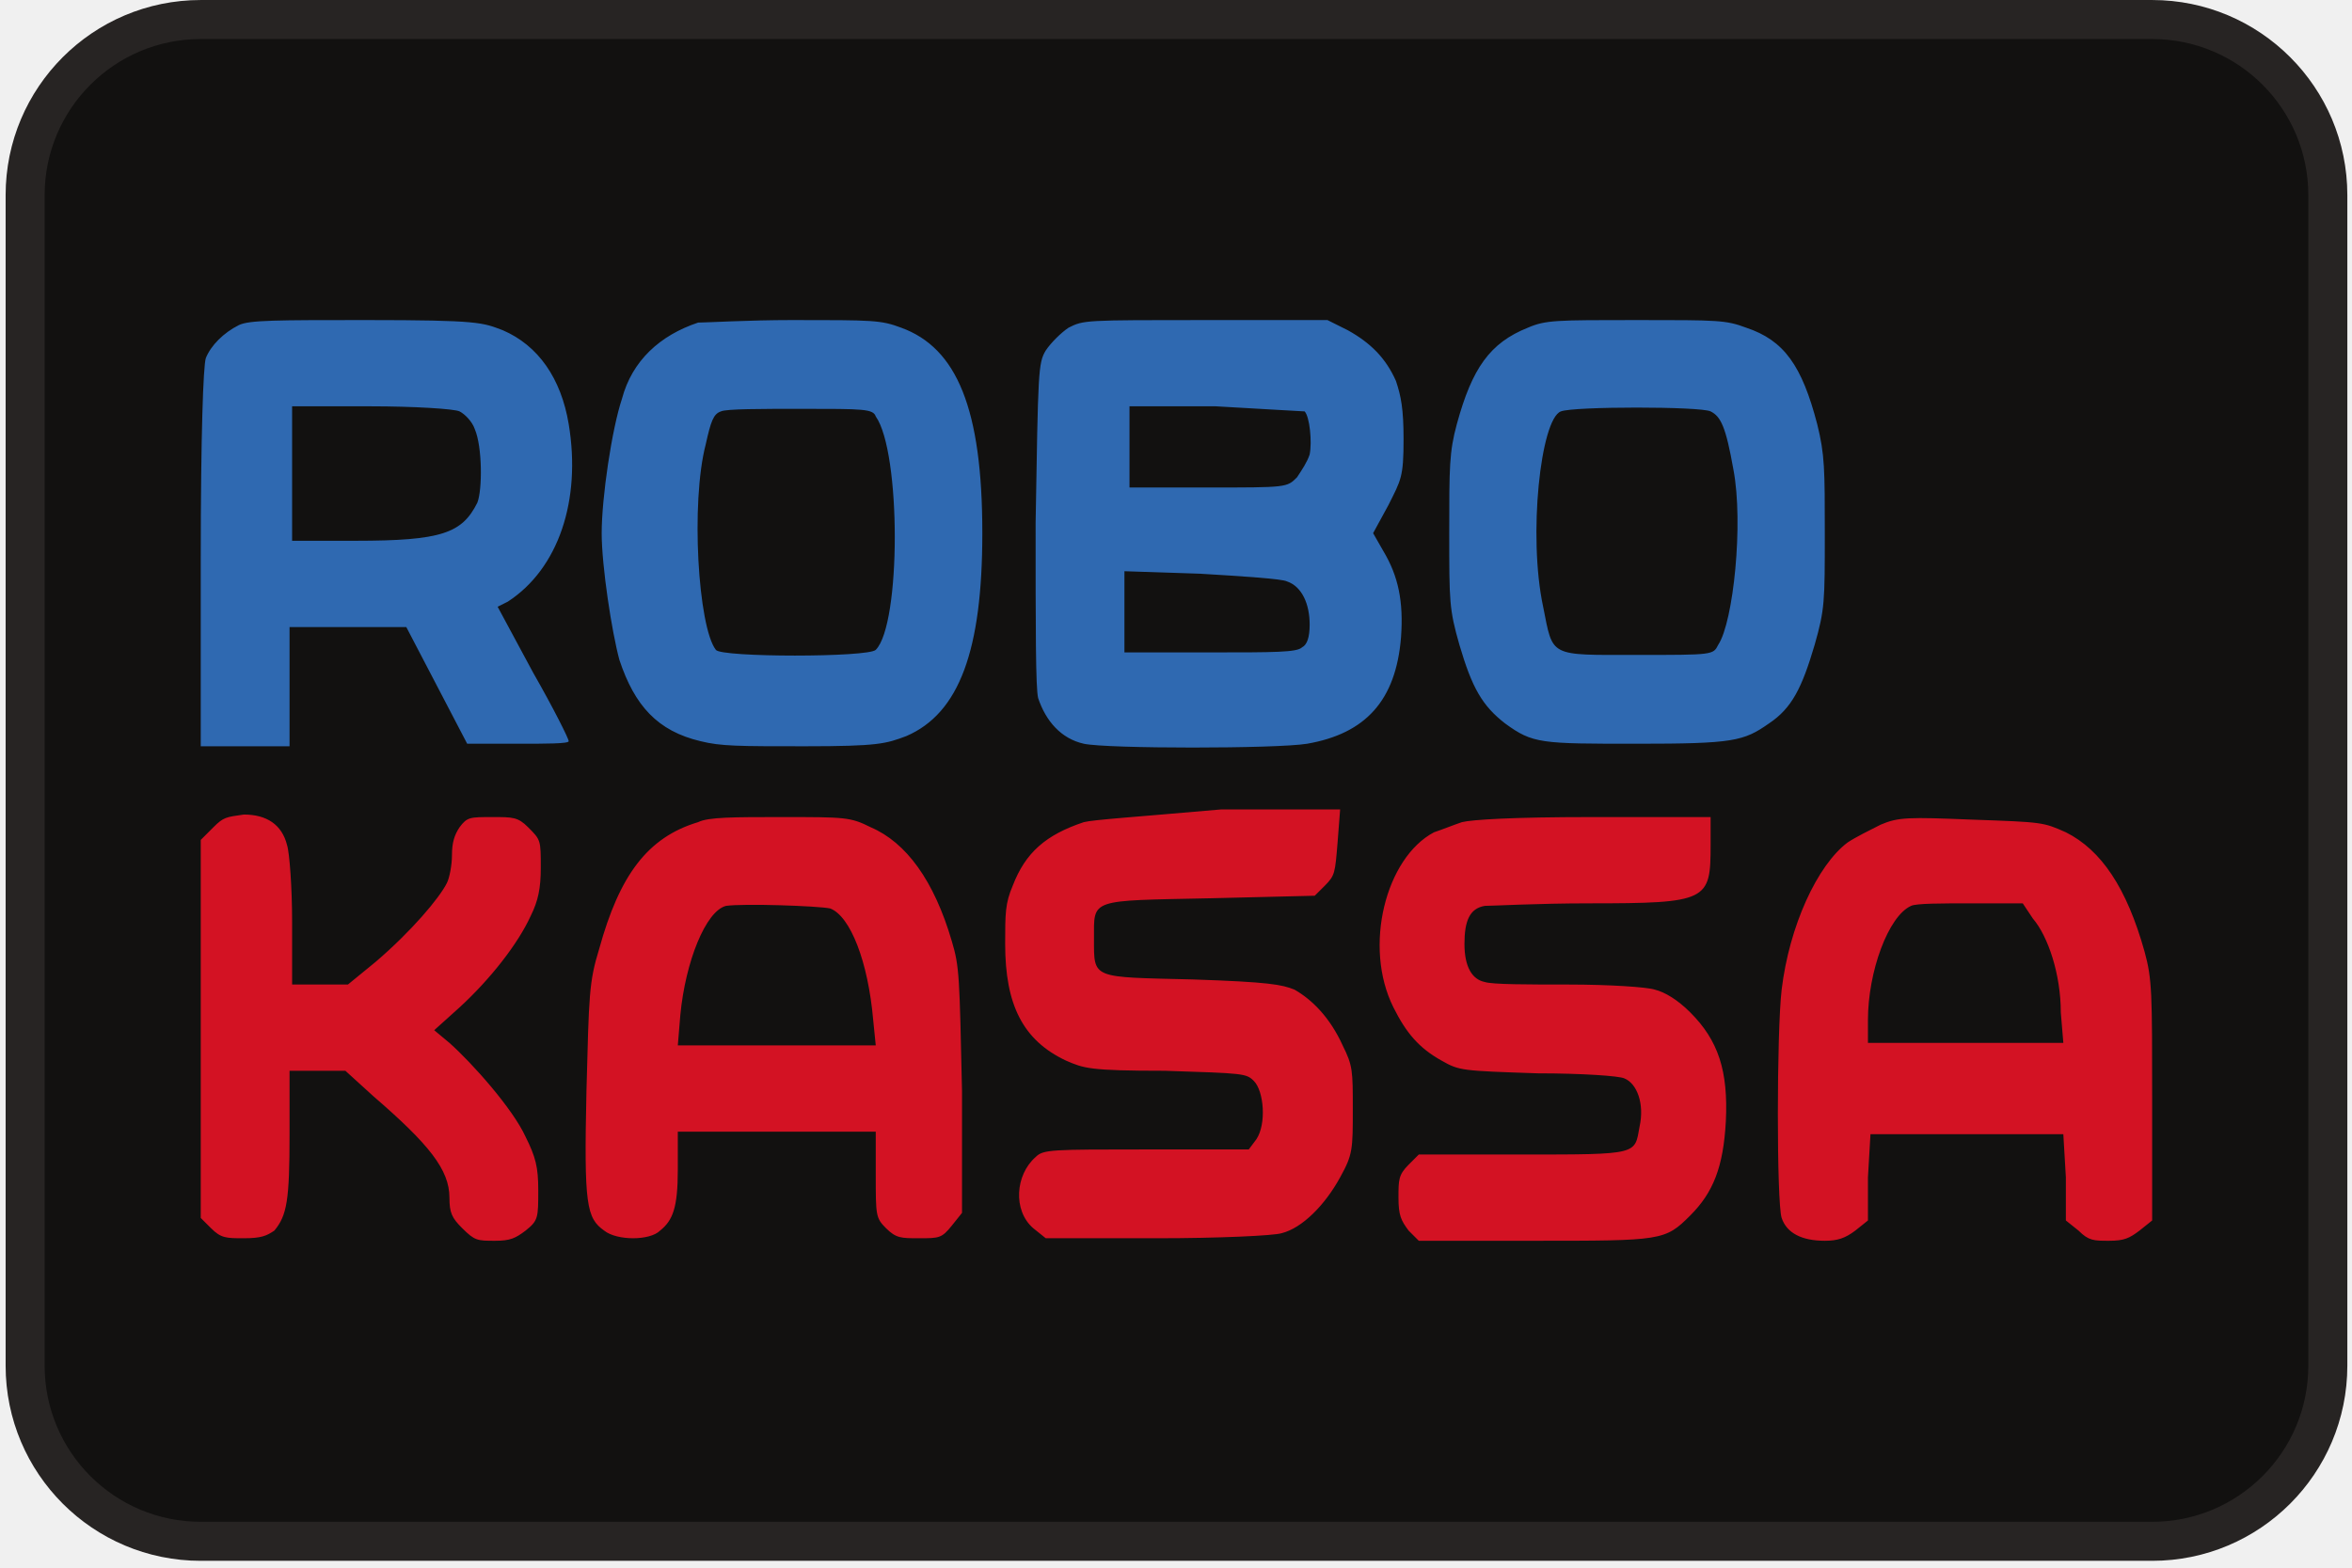
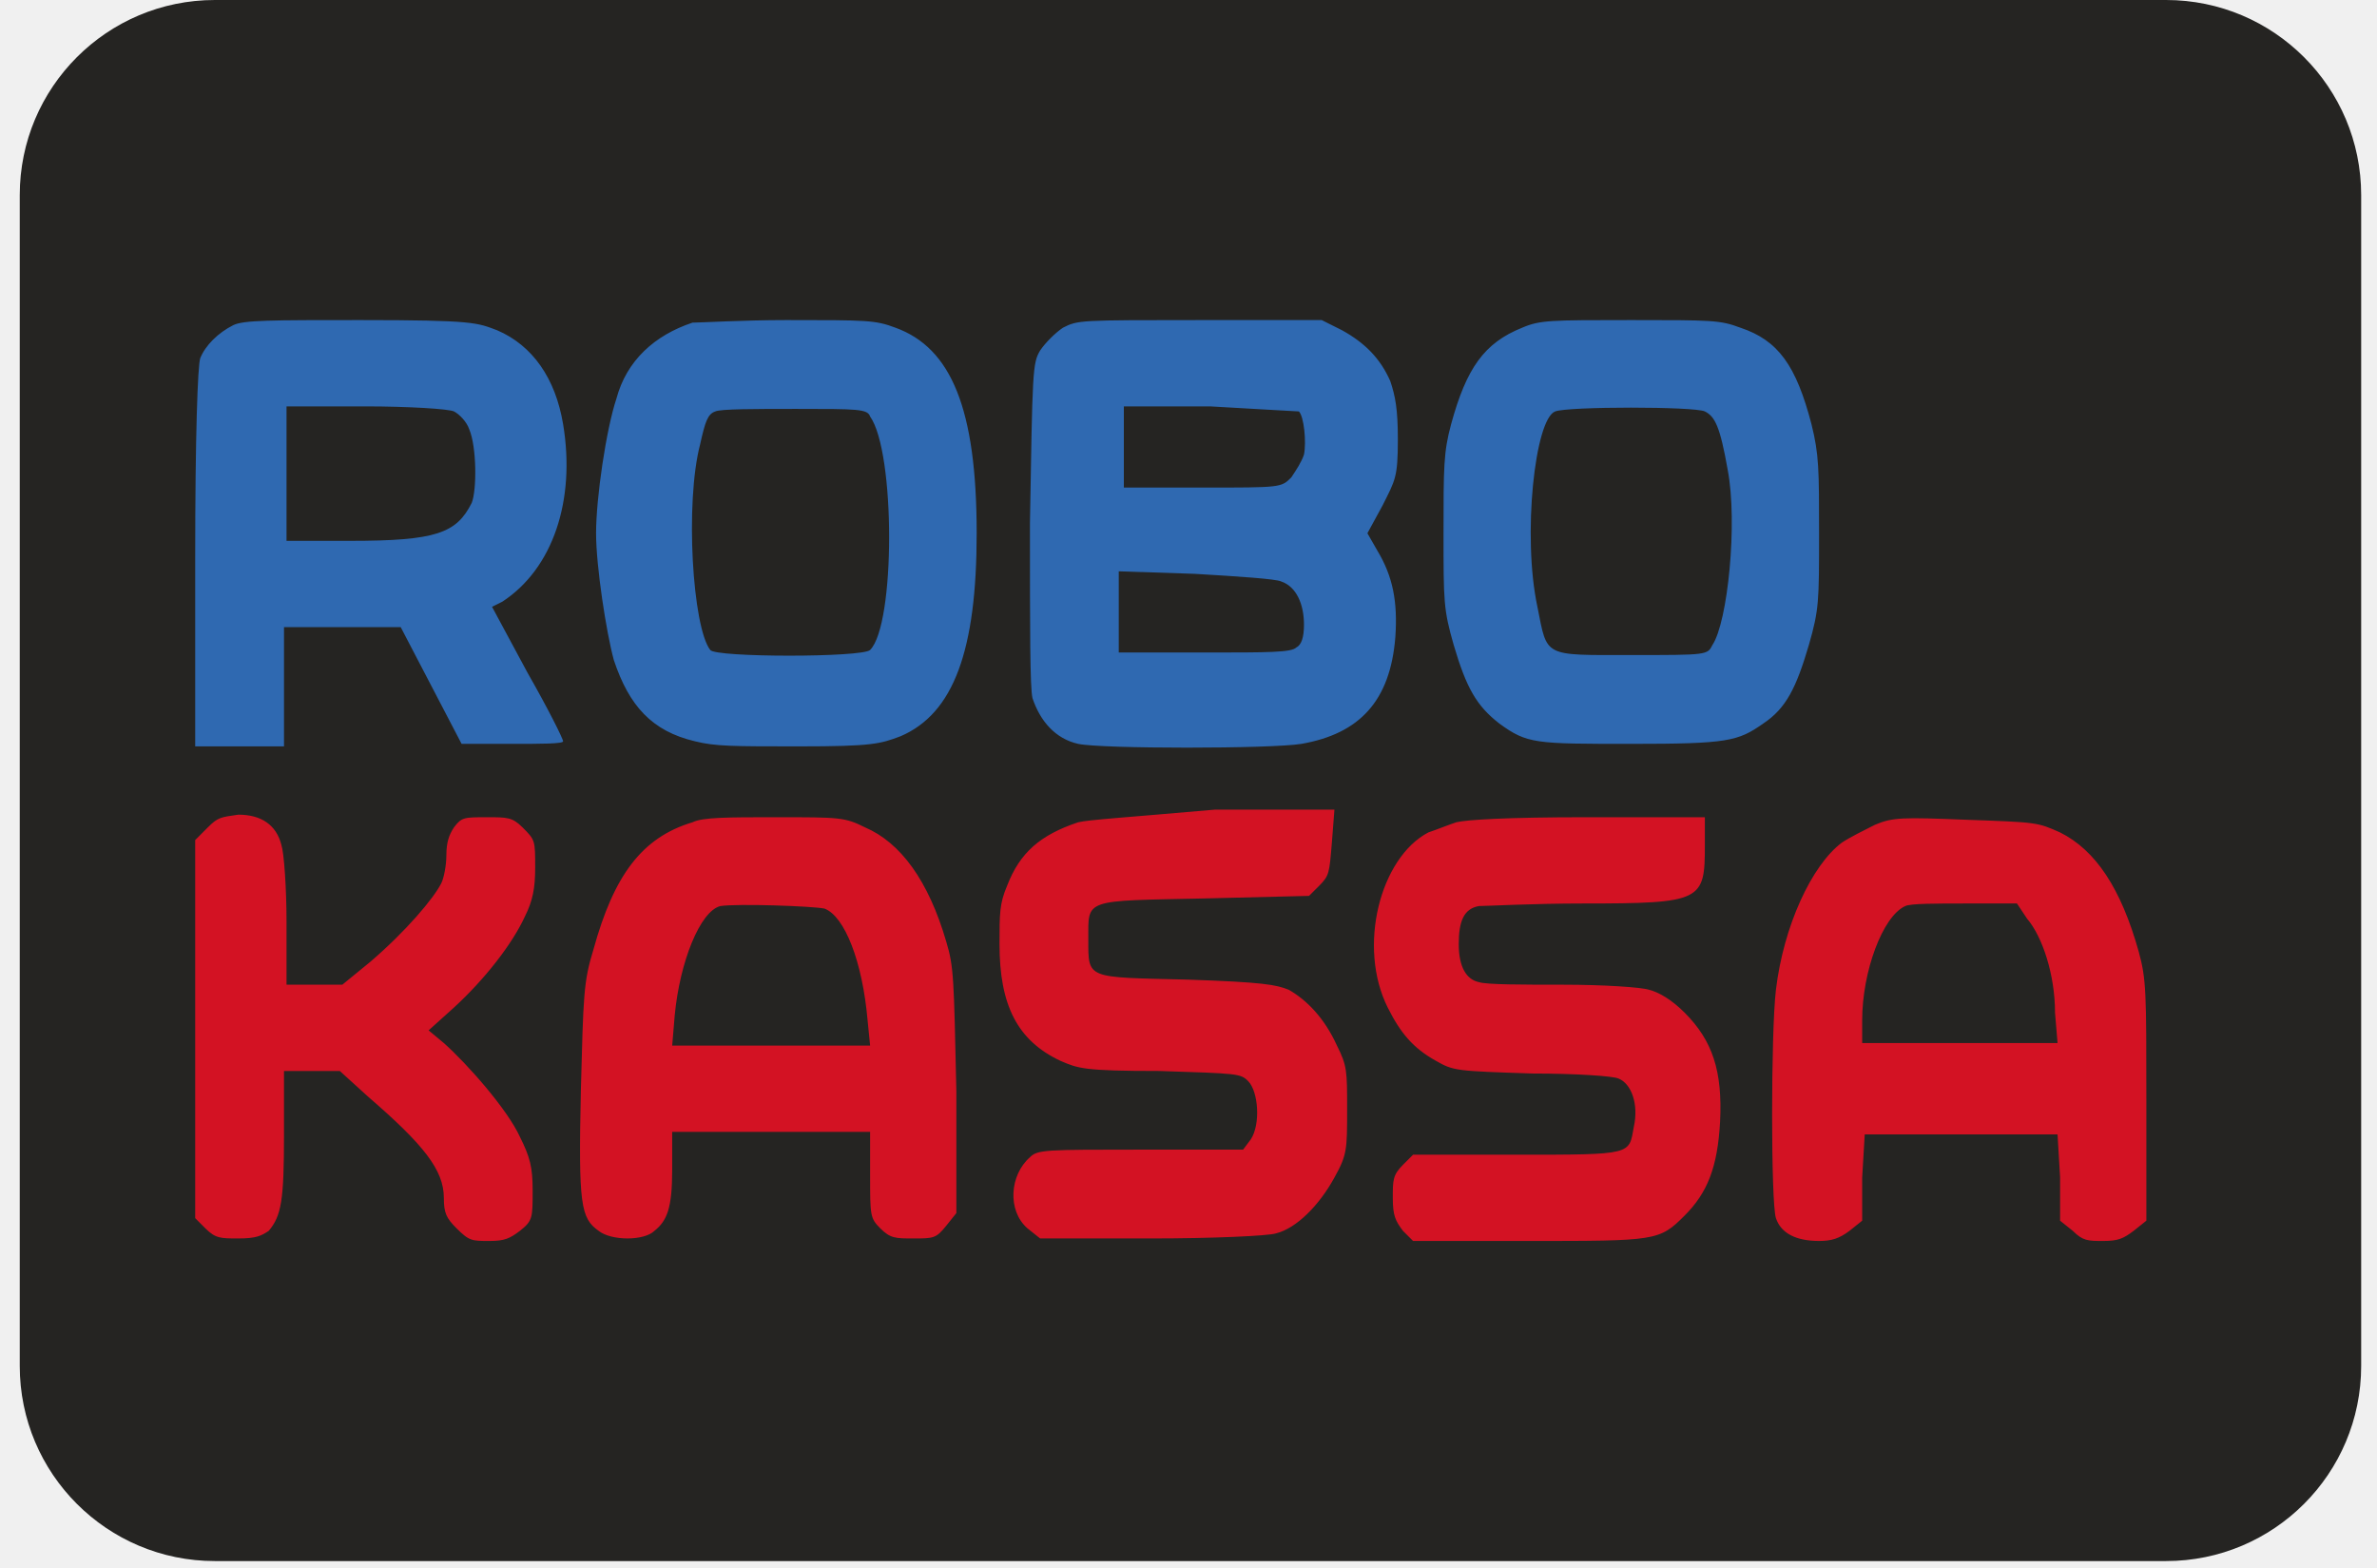
- <svg xmlns="http://www.w3.org/2000/svg" width="93" height="62" viewBox="0 0 93 62" fill="none">
-   <g clip-path="url(#clip0_402_17680)">
-     <path d="M0.994 7.716C0.994 3.881 4.103 0.772 7.939 0.772H85.099C88.934 0.772 92.044 3.881 92.044 7.716V54.012C92.044 57.848 88.934 60.957 85.099 60.957H7.939C4.103 60.957 0.994 57.848 0.994 54.012V7.716Z" fill="#121110" stroke="#272423" stroke-width="1.543" />
-     <path d="M9.443 12.858C8.841 13.159 8.339 13.661 8.138 14.163C8.038 14.464 7.938 17.173 7.938 22.089V29.514H11.449V24.799H16.065L17.269 27.106L18.473 29.414H20.48C21.584 29.414 22.487 29.414 22.487 29.314C22.487 29.213 21.885 28.009 21.082 26.605L19.677 23.996L20.078 23.795C22.085 22.491 22.988 19.782 22.487 16.771C22.186 14.965 21.282 13.661 19.878 13.059C19.075 12.758 18.975 12.658 14.46 12.658C10.948 12.658 9.844 12.658 9.443 12.858ZM18.172 16.27C18.373 16.37 18.674 16.671 18.774 16.972C19.075 17.674 19.075 19.38 18.874 19.882C18.272 21.086 17.47 21.387 14.058 21.387H11.55V16.069H14.66C16.366 16.069 17.971 16.169 18.172 16.27ZM27.604 12.758C26.099 13.259 24.995 14.263 24.594 15.768C24.192 16.972 23.791 19.681 23.791 21.086C23.791 22.39 24.192 24.999 24.493 26.103C25.095 27.909 25.998 28.912 27.704 29.314C28.507 29.514 29.209 29.514 31.818 29.514C34.728 29.514 35.029 29.414 35.832 29.113C37.939 28.21 38.842 25.701 38.842 21.086C38.842 16.169 37.838 13.761 35.631 12.959C34.828 12.658 34.527 12.658 31.316 12.658C29.611 12.658 27.905 12.758 27.604 12.758ZM34.628 16.47C35.631 17.875 35.631 24.698 34.628 25.701C34.327 26.003 28.507 26.003 28.306 25.701C27.604 24.799 27.303 19.882 27.905 17.574C28.106 16.671 28.206 16.37 28.507 16.27C28.708 16.169 30.112 16.169 31.718 16.169C34.126 16.169 34.527 16.169 34.628 16.47ZM42.253 12.959C41.952 13.159 41.551 13.56 41.35 13.861C41.049 14.363 41.049 14.664 40.949 20.685C40.949 24.899 40.949 27.207 41.049 27.608C41.35 28.511 41.952 29.213 42.855 29.414C43.758 29.615 50.481 29.615 51.685 29.414C53.993 29.013 55.197 27.708 55.398 25.2C55.498 23.795 55.297 22.792 54.695 21.788L54.294 21.086L54.896 19.982C55.398 18.979 55.498 18.878 55.498 17.373C55.498 16.169 55.398 15.668 55.197 15.066C54.796 14.162 54.194 13.56 53.291 13.059L52.488 12.658H47.772C42.855 12.658 42.855 12.658 42.253 12.959ZM51.585 16.27C51.785 16.47 51.886 17.474 51.785 17.975C51.685 18.276 51.484 18.578 51.284 18.878C50.883 19.28 50.883 19.28 47.772 19.28H44.661V16.069H48.073C49.879 16.169 51.484 16.27 51.585 16.27ZM50.883 22.992C51.484 23.193 51.785 23.895 51.785 24.698C51.785 25.2 51.685 25.501 51.484 25.601C51.284 25.802 50.381 25.802 47.872 25.802H44.461V22.591L47.471 22.691C49.177 22.792 50.682 22.892 50.883 22.992ZM60.415 12.959C58.91 13.56 58.207 14.564 57.605 16.771C57.304 17.875 57.304 18.477 57.304 21.086C57.304 23.795 57.304 24.096 57.706 25.501C58.207 27.207 58.609 27.909 59.512 28.611C60.615 29.414 60.916 29.414 64.729 29.414C68.542 29.414 68.944 29.314 69.947 28.611C70.85 28.009 71.251 27.207 71.753 25.501C72.154 24.096 72.154 23.795 72.154 21.086C72.154 18.578 72.154 17.975 71.853 16.771C71.251 14.464 70.549 13.46 69.044 12.959C68.241 12.658 67.94 12.658 64.729 12.658C61.518 12.658 61.117 12.658 60.415 12.959ZM67.639 16.27C68.04 16.47 68.241 16.872 68.542 18.578C68.943 20.685 68.542 24.598 67.94 25.501C67.739 25.902 67.739 25.902 64.729 25.902C61.217 25.902 61.418 26.003 61.017 23.996C60.415 21.186 60.916 16.571 61.719 16.27C62.221 16.069 67.238 16.069 67.639 16.27Z" fill="#2F69B1" />
-     <path d="M8.439 32.716L7.938 33.218V48.168L8.339 48.569C8.74 48.971 8.941 48.971 9.643 48.971C10.346 48.971 10.546 48.87 10.847 48.67C11.349 48.068 11.449 47.466 11.449 44.857V42.348H13.657L14.761 43.352C16.968 45.258 17.771 46.261 17.771 47.365C17.771 47.967 17.871 48.168 18.272 48.569C18.774 49.071 18.874 49.071 19.577 49.071C20.179 49.071 20.38 48.971 20.781 48.67C21.283 48.268 21.283 48.168 21.283 47.064C21.283 46.161 21.182 45.76 20.781 44.957C20.279 43.853 18.674 42.047 17.771 41.245L17.169 40.743L18.172 39.84C19.376 38.736 20.48 37.331 20.982 36.228C21.282 35.626 21.383 35.124 21.383 34.321C21.383 33.218 21.383 33.218 20.881 32.716C20.48 32.314 20.279 32.314 19.477 32.314C18.573 32.314 18.473 32.314 18.172 32.716C17.971 33.017 17.871 33.318 17.871 33.819C17.871 34.221 17.771 34.723 17.67 34.923C17.369 35.525 16.266 36.83 14.861 38.034L13.757 38.937H11.55V36.428C11.55 35.124 11.449 33.719 11.349 33.418C11.148 32.615 10.546 32.214 9.643 32.214C8.941 32.314 8.841 32.314 8.439 32.716ZM27.604 32.515C25.597 33.117 24.493 34.622 23.691 37.532C23.289 38.837 23.289 39.338 23.189 43.151C23.089 47.666 23.189 48.168 23.891 48.67C24.393 49.071 25.698 49.071 26.099 48.67C26.601 48.268 26.801 47.767 26.801 46.261V44.756H34.628V46.462C34.628 48.068 34.628 48.168 35.029 48.569C35.43 48.971 35.631 48.971 36.333 48.971C37.136 48.971 37.236 48.971 37.638 48.469L38.039 47.967V43.151C37.939 38.636 37.939 38.234 37.638 37.231C36.935 34.823 35.832 33.318 34.427 32.716C33.624 32.314 33.424 32.314 30.915 32.314C29.009 32.314 28.005 32.314 27.604 32.515ZM32.822 35.927C33.624 36.228 34.327 38.034 34.527 40.342L34.628 41.345H26.801L26.901 40.141C27.102 38.034 27.905 36.027 28.708 35.826C29.41 35.726 32.32 35.826 32.822 35.927ZM42.855 32.515C41.35 33.017 40.548 33.719 40.046 35.024C39.745 35.726 39.745 36.127 39.745 37.331C39.745 39.739 40.447 41.144 42.153 41.947C42.855 42.248 43.056 42.348 46.066 42.348C49.177 42.449 49.277 42.449 49.578 42.75C49.979 43.151 50.08 44.455 49.678 45.057L49.377 45.459H45.364C41.551 45.459 41.25 45.459 40.949 45.76C40.146 46.462 40.046 47.867 40.849 48.569L41.35 48.971H45.765C48.173 48.971 50.381 48.87 50.682 48.77C51.484 48.569 52.388 47.666 52.99 46.562C53.491 45.66 53.491 45.459 53.491 43.853C53.491 42.348 53.491 42.148 53.09 41.345C52.588 40.241 51.886 39.539 51.184 39.138C50.682 38.937 50.18 38.837 47.17 38.736C43.156 38.636 43.257 38.736 43.257 37.131C43.257 35.525 43.056 35.626 47.872 35.525L51.986 35.425L52.388 35.024C52.789 34.622 52.789 34.522 52.889 33.318L52.99 32.013H48.274C44.862 32.314 43.257 32.415 42.855 32.515ZM57.806 32.515C57.505 32.615 57.003 32.816 56.702 32.916C54.796 33.92 53.893 37.432 55.097 39.84C55.598 40.843 56.1 41.445 57.003 41.947C57.706 42.348 57.806 42.348 60.816 42.449C62.522 42.449 64.027 42.549 64.228 42.649C64.729 42.85 65.03 43.653 64.83 44.556C64.629 45.66 64.83 45.66 60.214 45.66H56.1L55.699 46.061C55.297 46.462 55.297 46.663 55.297 47.365C55.297 48.068 55.398 48.268 55.699 48.67L56.1 49.071H60.615C65.733 49.071 65.833 49.071 66.836 48.068C67.739 47.165 68.141 46.161 68.241 44.355C68.341 42.348 67.94 41.144 66.836 40.041C66.335 39.539 65.833 39.238 65.432 39.138C65.131 39.037 63.626 38.937 62.02 38.937C60.415 38.937 59.01 38.937 58.709 38.837C58.207 38.736 57.906 38.234 57.906 37.331C57.906 36.428 58.107 35.927 58.709 35.826C59.01 35.826 60.816 35.726 62.823 35.726C67.539 35.726 67.639 35.626 67.639 33.418V32.314H62.923C59.813 32.314 58.207 32.415 57.806 32.515ZM74.362 32.615C73.96 32.816 73.358 33.117 73.057 33.318C71.853 34.221 70.749 36.629 70.448 39.138C70.248 40.843 70.248 47.566 70.448 48.168C70.649 48.77 71.251 49.071 72.154 49.071C72.656 49.071 72.957 48.971 73.358 48.67L73.86 48.268V46.562L73.96 44.857H81.586L81.686 46.562V48.268L82.188 48.67C82.59 49.071 82.79 49.071 83.392 49.071C83.994 49.071 84.195 48.971 84.596 48.67L85.098 48.268V43.552C85.098 39.238 85.098 38.736 84.797 37.632C84.095 35.124 83.091 33.619 81.686 32.916C80.783 32.515 80.783 32.515 77.974 32.415C75.466 32.314 75.064 32.314 74.362 32.615ZM80.382 36.328C80.984 37.03 81.486 38.535 81.486 40.041L81.586 41.245H73.86V40.342C73.86 38.435 74.663 36.228 75.566 35.826C75.766 35.726 76.77 35.726 77.974 35.726H79.981L80.382 36.328Z" fill="#D31223" />
-   </g>
-   <defs>
-     <clipPath id="clip0_402_17680">
-       <rect width="92.593" height="61.728" fill="white" transform="translate(0.222656)" />
-     </clipPath>
-   </defs>
+ <svg xmlns="http://www.w3.org/2000/svg" width="94" height="62" viewBox="0 0 94 62" fill="none">
+   <path d="M0.781 7.716C0.781 3.455 4.236 0 8.497 0H85.658C89.919 0 93.374 3.455 93.374 7.716V54.012C93.374 58.274 89.919 61.728 85.658 61.728H8.497C4.236 61.728 0.781 58.274 0.781 54.012V7.716Z" fill="#252422" />
+   <path d="M9.224 12.858C8.622 13.159 8.12 13.661 7.919 14.162C7.819 14.463 7.719 17.172 7.719 22.089V29.514H11.231V24.798H15.846L17.05 27.106L18.254 29.414H20.261C21.365 29.414 22.268 29.414 22.268 29.313C22.268 29.213 21.666 28.009 20.863 26.604L19.458 23.995L19.86 23.795C21.866 22.49 22.77 19.781 22.268 16.771C21.967 14.965 21.064 13.661 19.659 13.059C18.856 12.758 18.756 12.657 14.241 12.657C10.729 12.657 9.625 12.657 9.224 12.858ZM17.953 16.269C18.154 16.37 18.455 16.671 18.555 16.972C18.856 17.674 18.856 19.38 18.656 19.882C18.054 21.086 17.251 21.387 13.839 21.387H11.331V16.069H14.441C16.147 16.069 17.753 16.169 17.953 16.269ZM27.385 12.758C25.88 13.259 24.776 14.263 24.375 15.768C23.974 16.972 23.572 19.681 23.572 21.086C23.572 22.39 23.974 24.999 24.275 26.103C24.877 27.909 25.78 28.912 27.485 29.313C28.288 29.514 28.991 29.514 31.599 29.514C34.509 29.514 34.81 29.414 35.613 29.113C37.72 28.21 38.623 25.701 38.623 21.086C38.623 16.169 37.62 13.761 35.412 12.958C34.609 12.657 34.309 12.657 31.098 12.657C29.392 12.657 27.686 12.758 27.385 12.758ZM34.409 16.47C35.412 17.875 35.412 24.698 34.409 25.701C34.108 26.002 28.288 26.002 28.087 25.701C27.385 24.798 27.084 19.882 27.686 17.574C27.887 16.671 27.987 16.37 28.288 16.269C28.489 16.169 29.894 16.169 31.499 16.169C33.907 16.169 34.309 16.169 34.409 16.47ZM42.035 12.958C41.734 13.159 41.332 13.56 41.132 13.861C40.831 14.363 40.831 14.664 40.73 20.684C40.73 24.898 40.73 27.206 40.831 27.608C41.132 28.511 41.734 29.213 42.637 29.414C43.54 29.614 50.262 29.614 51.466 29.414C53.774 29.012 54.978 27.708 55.179 25.2C55.279 23.795 55.079 22.791 54.477 21.788L54.075 21.086L54.677 19.982C55.179 18.979 55.279 18.878 55.279 17.373C55.279 16.169 55.179 15.667 54.978 15.065C54.577 14.162 53.975 13.56 53.072 13.059L52.269 12.657H47.553C42.637 12.657 42.637 12.657 42.035 12.958ZM51.366 16.269C51.567 16.47 51.667 17.474 51.567 17.975C51.466 18.276 51.266 18.577 51.065 18.878C50.664 19.28 50.664 19.28 47.553 19.28H44.443V16.069H47.854C49.66 16.169 51.266 16.269 51.366 16.269ZM50.664 22.992C51.266 23.193 51.567 23.895 51.567 24.698C51.567 25.2 51.466 25.501 51.266 25.601C51.065 25.802 50.162 25.802 47.654 25.802H44.242V22.591L47.252 22.691C48.958 22.791 50.463 22.892 50.664 22.992ZM60.196 12.958C58.691 13.56 57.989 14.564 57.386 16.771C57.085 17.875 57.085 18.477 57.085 21.086C57.085 23.795 57.085 24.096 57.487 25.501C57.989 27.206 58.39 27.909 59.293 28.611C60.397 29.414 60.698 29.414 64.51 29.414C68.323 29.414 68.725 29.314 69.728 28.611C70.631 28.009 71.032 27.206 71.534 25.501C71.936 24.096 71.936 23.795 71.936 21.086C71.936 18.577 71.936 17.975 71.635 16.771C71.032 14.463 70.33 13.46 68.825 12.958C68.022 12.657 67.721 12.657 64.51 12.657C61.3 12.657 60.898 12.657 60.196 12.958ZM67.42 16.269C67.822 16.47 68.022 16.872 68.323 18.577C68.725 20.684 68.323 24.598 67.721 25.501C67.521 25.902 67.521 25.902 64.51 25.902C60.999 25.902 61.199 26.002 60.798 23.995C60.196 21.186 60.698 16.57 61.5 16.269C62.002 16.069 67.019 16.069 67.42 16.269Z" fill="#2F69B1" />
+   <path d="M8.22 32.716L7.719 33.218V48.168L8.12 48.57C8.521 48.971 8.722 48.971 9.425 48.971C10.127 48.971 10.328 48.871 10.629 48.67C11.13 48.068 11.231 47.466 11.231 44.857V42.349H13.438L14.542 43.352C16.749 45.258 17.552 46.262 17.552 47.365C17.552 47.968 17.652 48.168 18.054 48.57C18.555 49.071 18.656 49.071 19.358 49.071C19.96 49.071 20.161 48.971 20.562 48.67C21.064 48.269 21.064 48.168 21.064 47.065C21.064 46.161 20.963 45.76 20.562 44.957C20.06 43.854 18.455 42.047 17.552 41.245L16.95 40.743L17.953 39.84C19.157 38.736 20.261 37.332 20.763 36.228C21.064 35.626 21.164 35.124 21.164 34.322C21.164 33.218 21.164 33.218 20.663 32.716C20.261 32.315 20.06 32.315 19.258 32.315C18.355 32.315 18.254 32.315 17.953 32.716C17.753 33.017 17.652 33.318 17.652 33.82C17.652 34.221 17.552 34.723 17.452 34.923C17.151 35.526 16.047 36.83 14.642 38.034L13.538 38.937H11.331V36.429C11.331 35.124 11.231 33.719 11.13 33.418C10.93 32.616 10.328 32.214 9.425 32.214C8.722 32.315 8.622 32.315 8.22 32.716ZM27.385 32.515C25.378 33.117 24.275 34.623 23.472 37.532C23.071 38.837 23.071 39.338 22.97 43.151C22.87 47.666 22.97 48.168 23.673 48.67C24.174 49.071 25.479 49.071 25.88 48.67C26.382 48.269 26.582 47.767 26.582 46.262V44.757H34.409V46.462C34.409 48.068 34.409 48.168 34.81 48.57C35.212 48.971 35.412 48.971 36.115 48.971C36.917 48.971 37.018 48.971 37.419 48.469L37.82 47.968V43.151C37.72 38.636 37.72 38.235 37.419 37.231C36.717 34.823 35.613 33.318 34.208 32.716C33.406 32.315 33.205 32.315 30.696 32.315C28.79 32.315 27.787 32.315 27.385 32.515ZM32.603 35.927C33.406 36.228 34.108 38.034 34.309 40.342L34.409 41.345H26.582L26.683 40.141C26.884 38.034 27.686 36.027 28.489 35.827C29.191 35.726 32.101 35.827 32.603 35.927ZM42.637 32.515C41.132 33.017 40.329 33.719 39.827 35.024C39.526 35.726 39.526 36.128 39.526 37.332C39.526 39.74 40.228 41.145 41.934 41.947C42.637 42.248 42.837 42.349 45.847 42.349C48.958 42.449 49.058 42.449 49.359 42.75C49.761 43.151 49.861 44.456 49.46 45.058L49.159 45.459H45.145C41.332 45.459 41.031 45.459 40.73 45.76C39.928 46.462 39.827 47.867 40.63 48.57L41.132 48.971H45.547C47.955 48.971 50.162 48.871 50.463 48.77C51.266 48.57 52.169 47.666 52.771 46.563C53.273 45.66 53.273 45.459 53.273 43.854C53.273 42.349 53.273 42.148 52.871 41.345C52.37 40.241 51.667 39.539 50.965 39.138C50.463 38.937 49.961 38.837 46.951 38.736C42.938 38.636 43.038 38.736 43.038 37.131C43.038 35.526 42.837 35.626 47.654 35.526L51.767 35.425L52.169 35.024C52.57 34.623 52.57 34.522 52.67 33.318L52.771 32.014H48.055C44.643 32.315 43.038 32.415 42.637 32.515ZM57.587 32.515C57.286 32.616 56.784 32.816 56.483 32.917C54.577 33.92 53.674 37.432 54.878 39.84C55.38 40.843 55.881 41.446 56.784 41.947C57.487 42.349 57.587 42.349 60.597 42.449C62.303 42.449 63.808 42.549 64.009 42.65C64.51 42.85 64.811 43.653 64.611 44.556C64.41 45.66 64.611 45.66 59.995 45.66H55.881L55.48 46.061C55.079 46.462 55.079 46.663 55.079 47.365C55.079 48.068 55.179 48.269 55.48 48.67L55.881 49.071H60.397C65.514 49.071 65.614 49.071 66.618 48.068C67.521 47.165 67.922 46.161 68.022 44.355C68.123 42.349 67.721 41.145 66.618 40.041C66.116 39.539 65.614 39.238 65.213 39.138C64.912 39.037 63.407 38.937 61.801 38.937C60.196 38.937 58.791 38.937 58.49 38.837C57.988 38.736 57.687 38.235 57.687 37.332C57.687 36.429 57.888 35.927 58.49 35.827C58.791 35.827 60.597 35.726 62.604 35.726C67.32 35.726 67.42 35.626 67.42 33.418V32.315H62.704C59.594 32.315 57.989 32.415 57.587 32.515ZM74.143 32.616C73.742 32.816 73.14 33.117 72.839 33.318C71.635 34.221 70.531 36.629 70.23 39.138C70.029 40.843 70.029 47.566 70.23 48.168C70.43 48.77 71.032 49.071 71.936 49.071C72.437 49.071 72.738 48.971 73.14 48.67L73.641 48.269V46.563L73.742 44.857H81.367L81.468 46.563V48.269L81.969 48.67C82.371 49.071 82.571 49.071 83.174 49.071C83.775 49.071 83.976 48.971 84.377 48.67L84.879 48.269V43.553C84.879 39.238 84.879 38.736 84.578 37.633C83.876 35.124 82.872 33.619 81.468 32.917C80.565 32.515 80.565 32.515 77.755 32.415C75.247 32.315 74.845 32.315 74.143 32.616ZM80.163 36.328C80.765 37.031 81.267 38.536 81.267 40.041L81.367 41.245H73.641V40.342C73.641 38.435 74.444 36.228 75.347 35.827C75.548 35.726 76.551 35.726 77.755 35.726H79.762L80.163 36.328Z" fill="#D31223" />
</svg>
